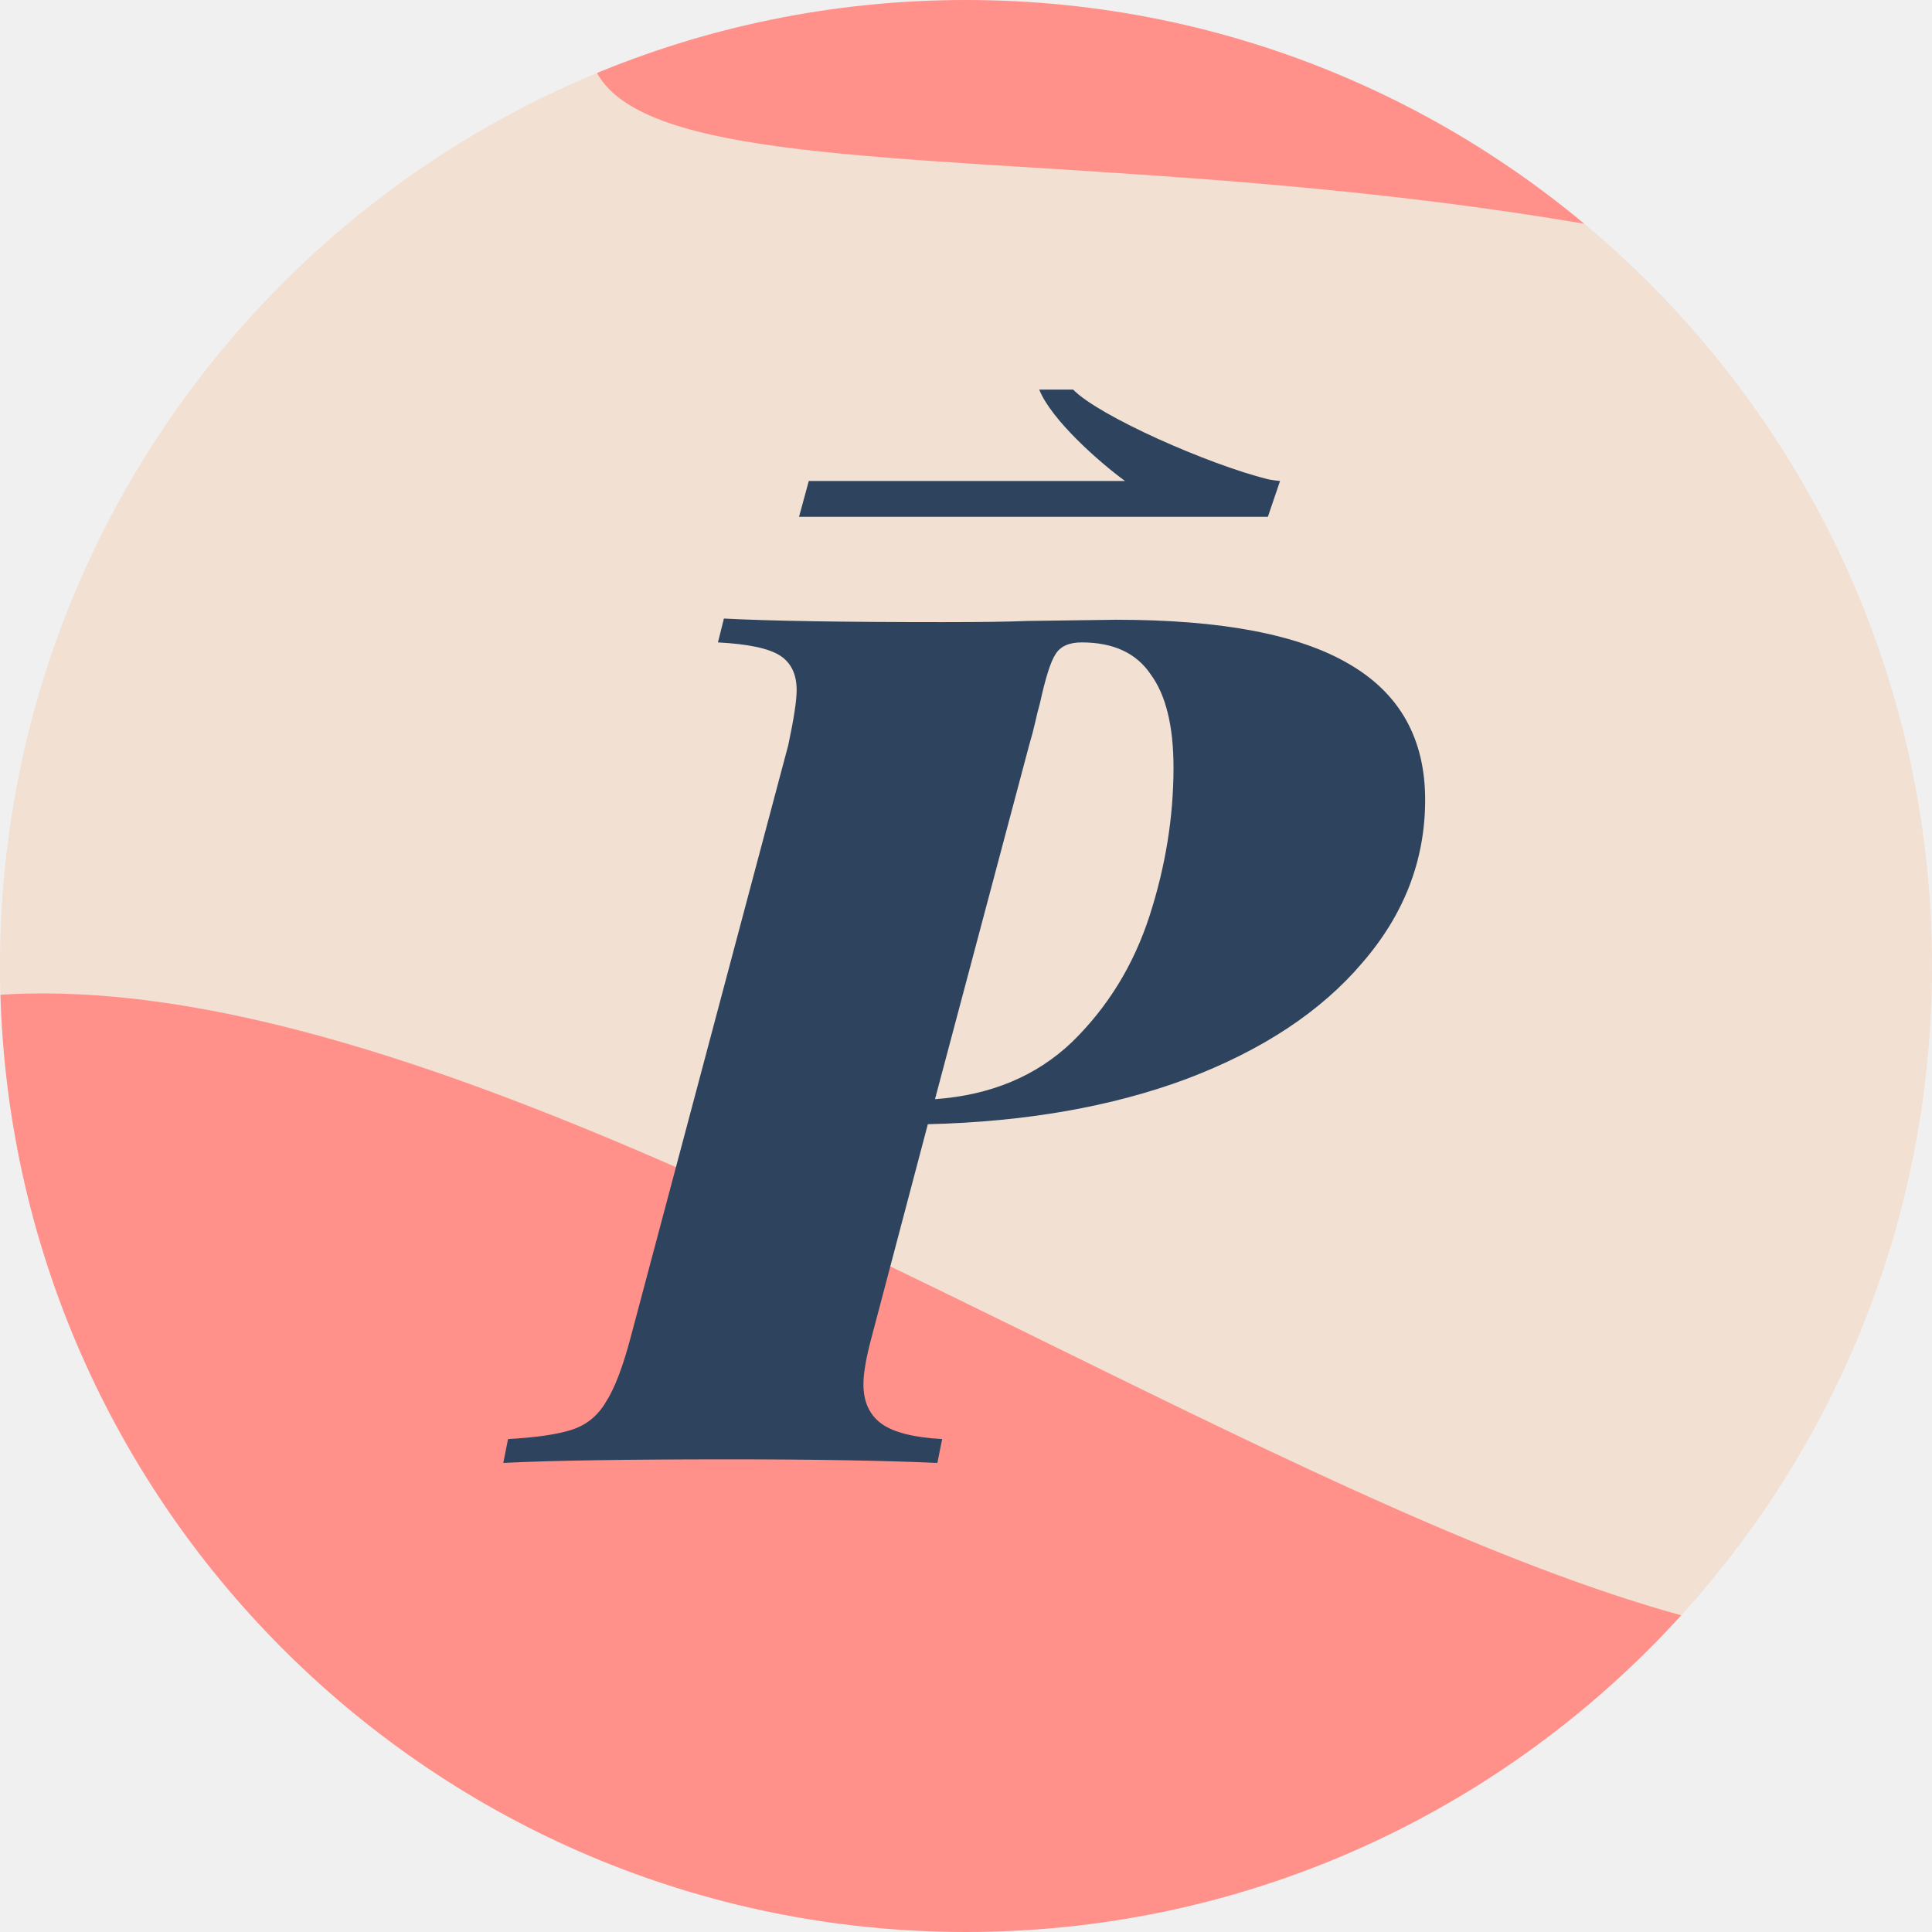
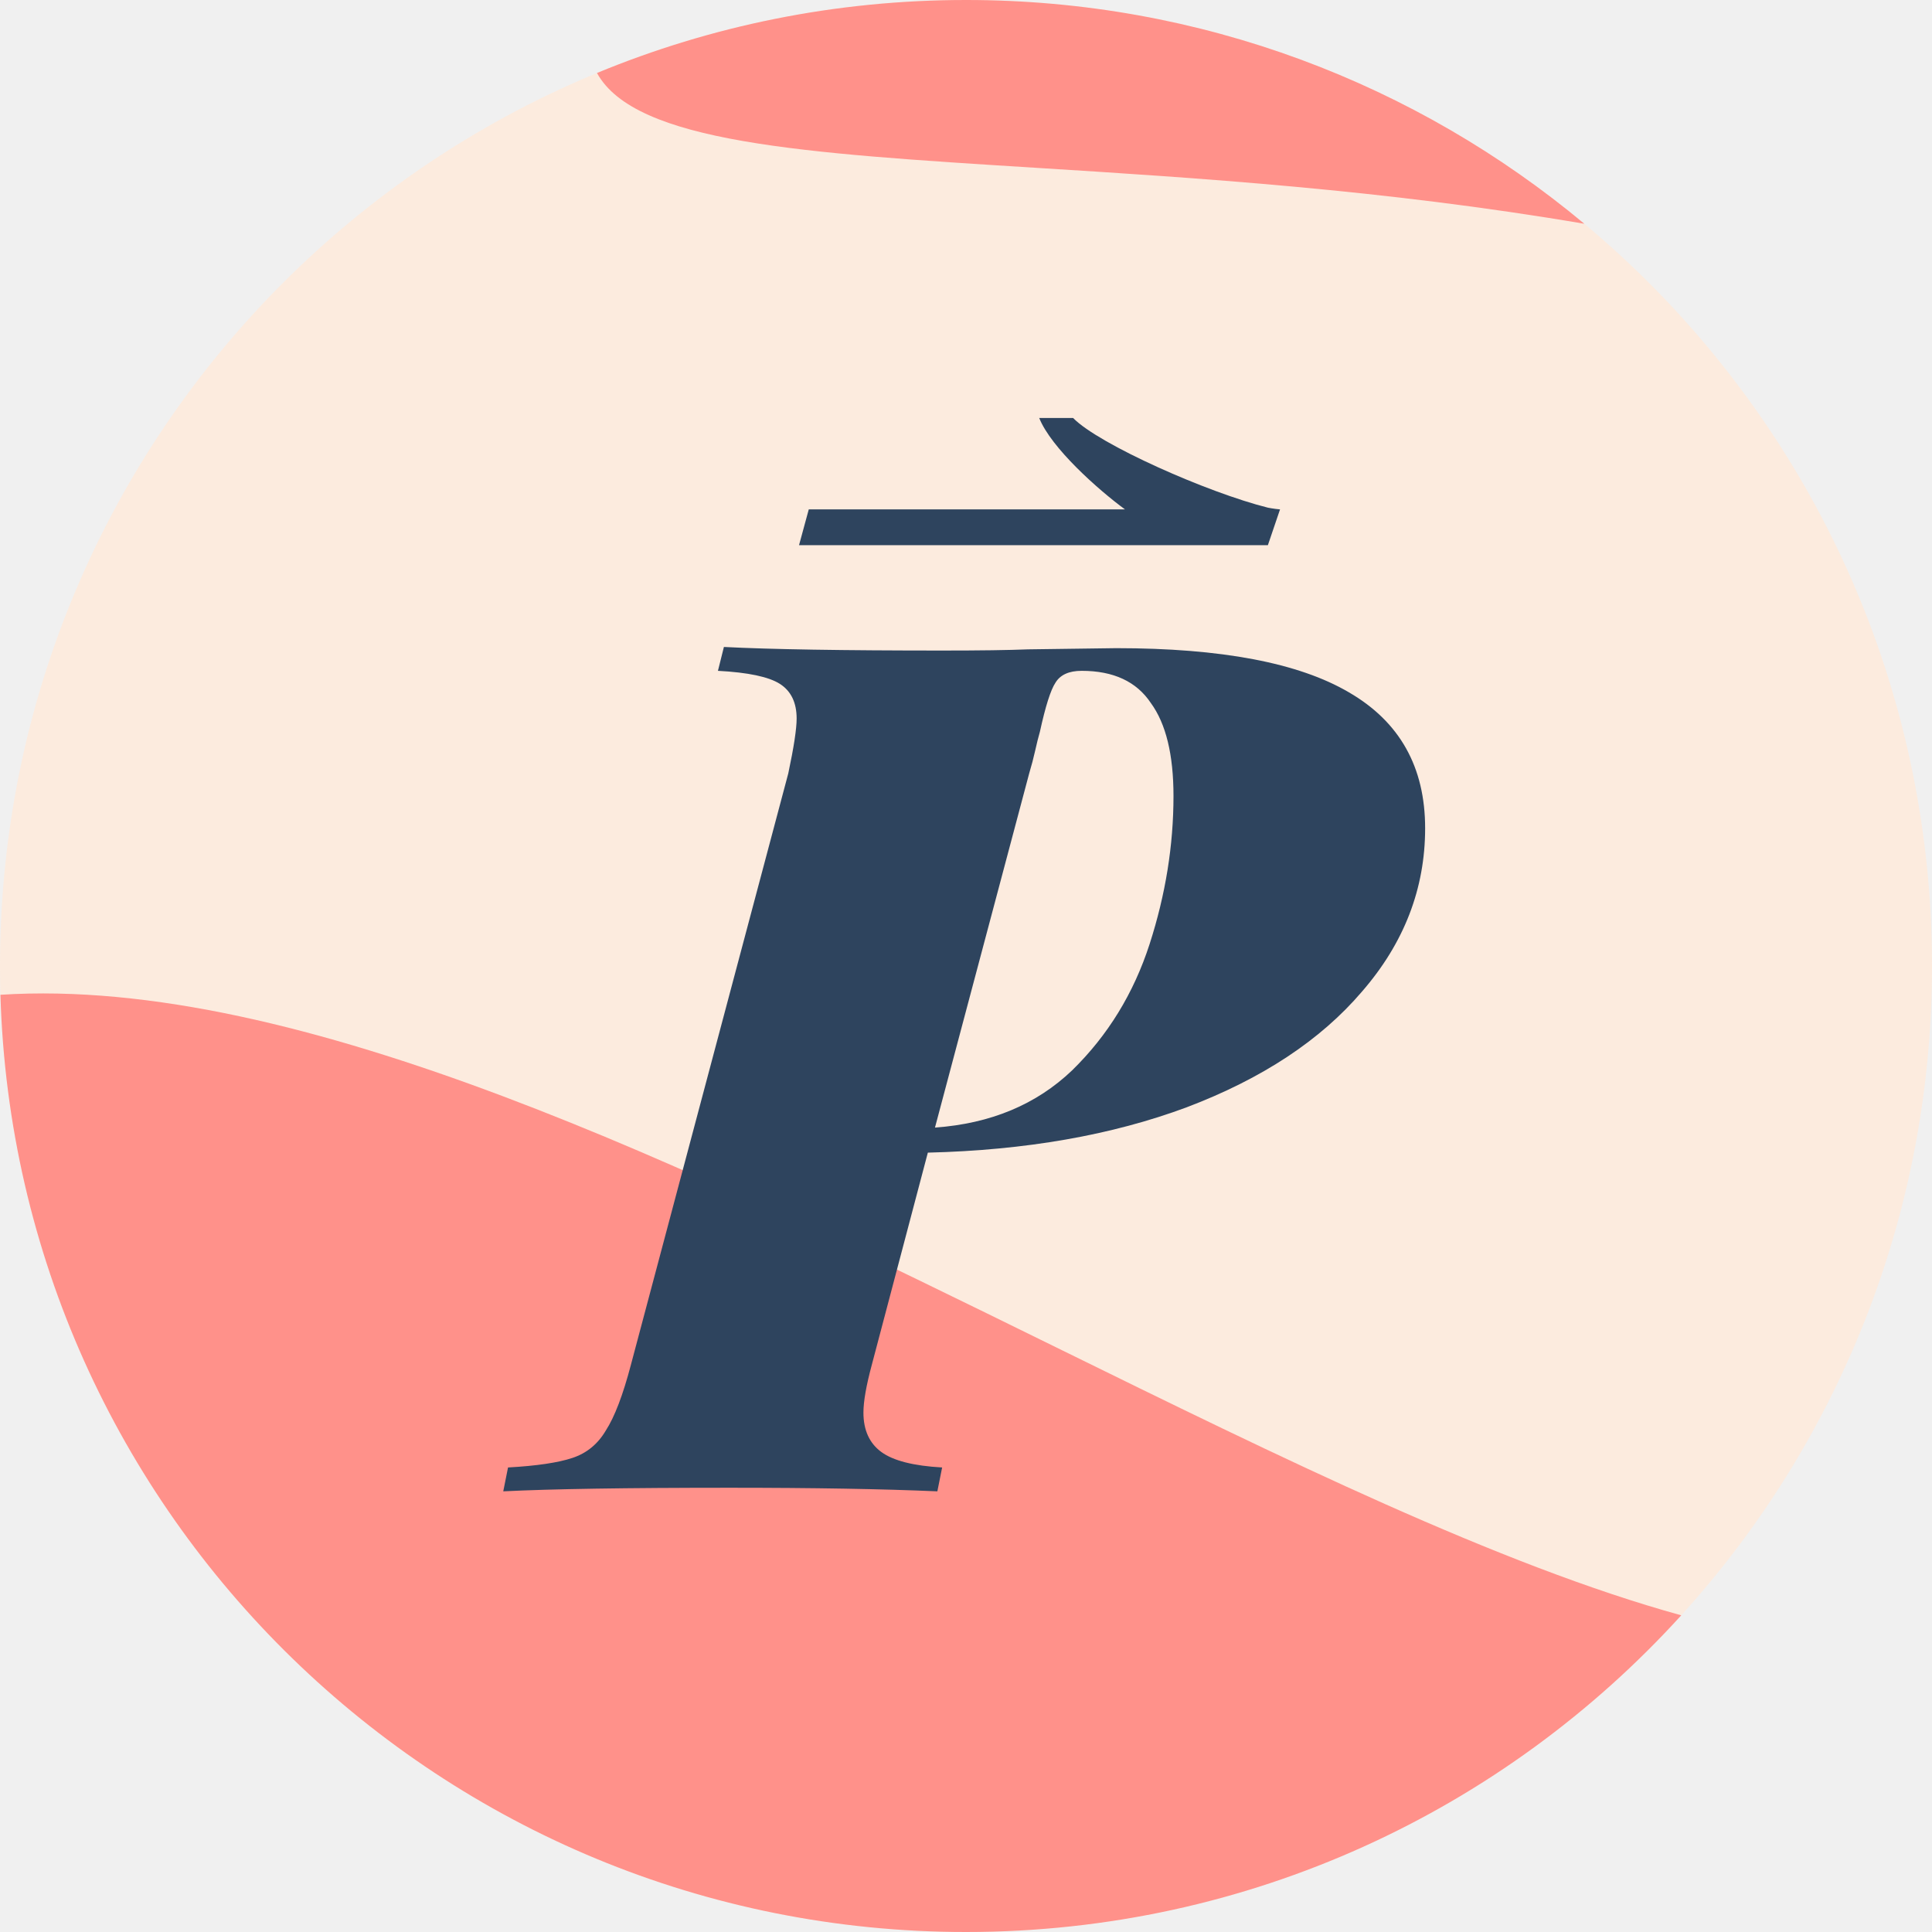
- <svg xmlns="http://www.w3.org/2000/svg" width="486" height="486" viewBox="0 0 486 486" fill="none">
-   <g clip-path="url(#clip0)">
-     <mask id="mask0" mask-type="alpha" maskUnits="userSpaceOnUse" x="0" y="0" width="486" height="486">
-       <circle cx="243" cy="243" r="243" fill="#C4C4C4" />
-     </mask>
-     <g mask="url(#mask0)">
-       <rect width="537.618" height="610.677" transform="matrix(-1 0 0 1 529.62 -90.9999)" fill="#F2E0D3" />
-       <path d="M179.497 -42.004C79.826 66.496 233.5 24.5 413.5 59C529.221 81.18 596.433 313.301 521.605 394.146C429.322 493.85 97.798 177.744 -52.95 265.468C-161.002 328.346 96.75 467.453 -20.552 491.888C-173.683 523.786 -164.343 616.144 -88.443 693.477L-16.828 846.825L131.828 920.235C221.898 940.154 623.857 655.138 786 187C965.897 -332.397 39.809 -262.796 135 -246.5L179.497 -42.004Z" fill="#FF918A" />
-       <path d="M219.3 336.2C217.9 341.4 217.2 345.4 217.2 348.2C217.2 352.6 218.7 355.9 221.7 358.1C224.7 360.3 229.8 361.6 237 362L235.8 368C222 367.4 204.6 367.1 183.6 367.1C157.6 367.1 138.6 367.4 126.6 368L127.8 362C135 361.6 140.4 360.8 144 359.6C147.6 358.4 150.4 356.1 152.4 352.7C154.6 349.3 156.7 343.8 158.7 336.2L198.3 187.4C199.7 180.8 200.4 176.2 200.4 173.6C200.4 169.6 199 166.7 196.2 164.9C193.4 163.1 188.2 162 180.6 161.6L182.1 155.6C193.7 156.2 212 156.5 237 156.5C246.6 156.5 253.8 156.4 258.6 156.2L280.8 155.9C307.2 155.9 326.7 159.6 339.3 167C352.1 174.4 358.5 185.8 358.5 201.2C358.5 216.4 353.2 230.1 342.6 242.3C332.2 254.5 317.5 264.2 298.5 271.4C279.7 278.4 258 282.2 233.4 282.8L219.3 336.2ZM235.2 276.5C249.2 275.5 260.7 270.7 269.7 262.1C278.7 253.3 285.2 242.7 289.2 230.3C293.2 217.9 295.2 205.5 295.2 193.1C295.2 182.7 293.3 174.9 289.5 169.7C285.9 164.3 280.1 161.6 272.1 161.6C268.9 161.6 266.7 162.6 265.5 164.6C264.3 166.4 263 170.5 261.6 176.9C261.2 178.3 260.8 179.9 260.4 181.7C260 183.5 259.5 185.4 258.9 187.4L235.2 276.5Z" fill="#2E445E" />
-       <path fill-rule="evenodd" clip-rule="evenodd" d="M269.943 98C276.42 104.65 303.901 116.806 318.938 120.554C318.938 120.554 320.408 120.855 322 120.994L318.938 130H201L203.45 120.994H283C276.263 116.052 264.431 105.545 261.417 98H269.943Z" fill="#2E445E" />
-     </g>
-   </g>
-   <defs>
-     <clipPath id="clip0">
-       <rect width="486" height="486" fill="white" />
-     </clipPath>
-   </defs>
+ <svg xmlns="http://www.w3.org/2000/svg" width="68" height="68" viewBox="0 0 68 68" fill="none">
+   <path d="M34 68C52.778 68 68 52.778 68 34C68 15.222 52.778 1.52588e-05 34 1.52588e-05C15.222 1.52588e-05 0 15.222 0 34C0 52.778 15.222 68 34 68Z" fill="#FCEBDE" />
+   <path fill-rule="evenodd" clip-rule="evenodd" d="M59.174 56.854C52.954 63.701 43.979 68 34 68C15.561 68 0.55 53.322 0.015 35.013C10.539 34.334 24.253 41.073 37.15 47.411C45.118 51.326 52.774 55.088 59.174 56.854ZM55.763 7.876C49.866 2.959 42.279 0 34 0C29.4 0 25.014 0.913 21.012 2.569C22.358 5.023 28.239 5.392 36.425 5.904C42.029 6.255 48.714 6.674 55.763 7.876Z" fill="#FF918A" />
+   <path d="M30.684 48.04C30.488 48.768 30.39 49.328 30.39 49.719C30.39 50.335 30.6 50.797 31.02 51.105C31.439 51.412 32.153 51.594 33.16 51.65L32.992 52.49C31.061 52.406 28.627 52.364 25.689 52.364C22.051 52.364 19.392 52.406 17.713 52.49L17.881 51.65C18.889 51.594 19.644 51.482 20.148 51.314C20.652 51.147 21.043 50.825 21.323 50.349C21.631 49.873 21.925 49.104 22.205 48.04L27.745 27.221C27.941 26.297 28.039 25.654 28.039 25.29C28.039 24.73 27.843 24.324 27.452 24.072C27.06 23.821 26.332 23.667 25.269 23.611L25.479 22.771C27.102 22.855 29.662 22.897 33.16 22.897C34.504 22.897 35.511 22.883 36.182 22.855L39.289 22.813C42.983 22.813 45.711 23.331 47.474 24.366C49.265 25.402 50.16 26.997 50.16 29.151C50.16 31.278 49.419 33.195 47.936 34.902C46.48 36.609 44.424 37.966 41.765 38.974C39.135 39.953 36.099 40.485 32.657 40.569L30.684 48.04ZM32.908 39.687C34.867 39.547 36.476 38.876 37.736 37.672C38.995 36.441 39.904 34.958 40.464 33.223C41.024 31.488 41.303 29.753 41.303 28.018C41.303 26.563 41.038 25.472 40.506 24.744C40.002 23.988 39.191 23.611 38.071 23.611C37.624 23.611 37.316 23.751 37.148 24.03C36.98 24.282 36.798 24.856 36.602 25.751C36.546 25.947 36.49 26.171 36.434 26.423C36.378 26.675 36.308 26.941 36.224 27.221L32.908 39.687Z" fill="#2E445E" />
+   <path fill-rule="evenodd" clip-rule="evenodd" d="M37.77 14.712C38.676 15.642 42.521 17.343 44.625 17.868C44.625 17.868 44.831 17.91 45.053 17.929L44.625 19.189H28.123L28.466 17.929H39.596C38.654 17.238 36.998 15.768 36.577 14.712H37.77Z" fill="#2E445E" />
</svg>
